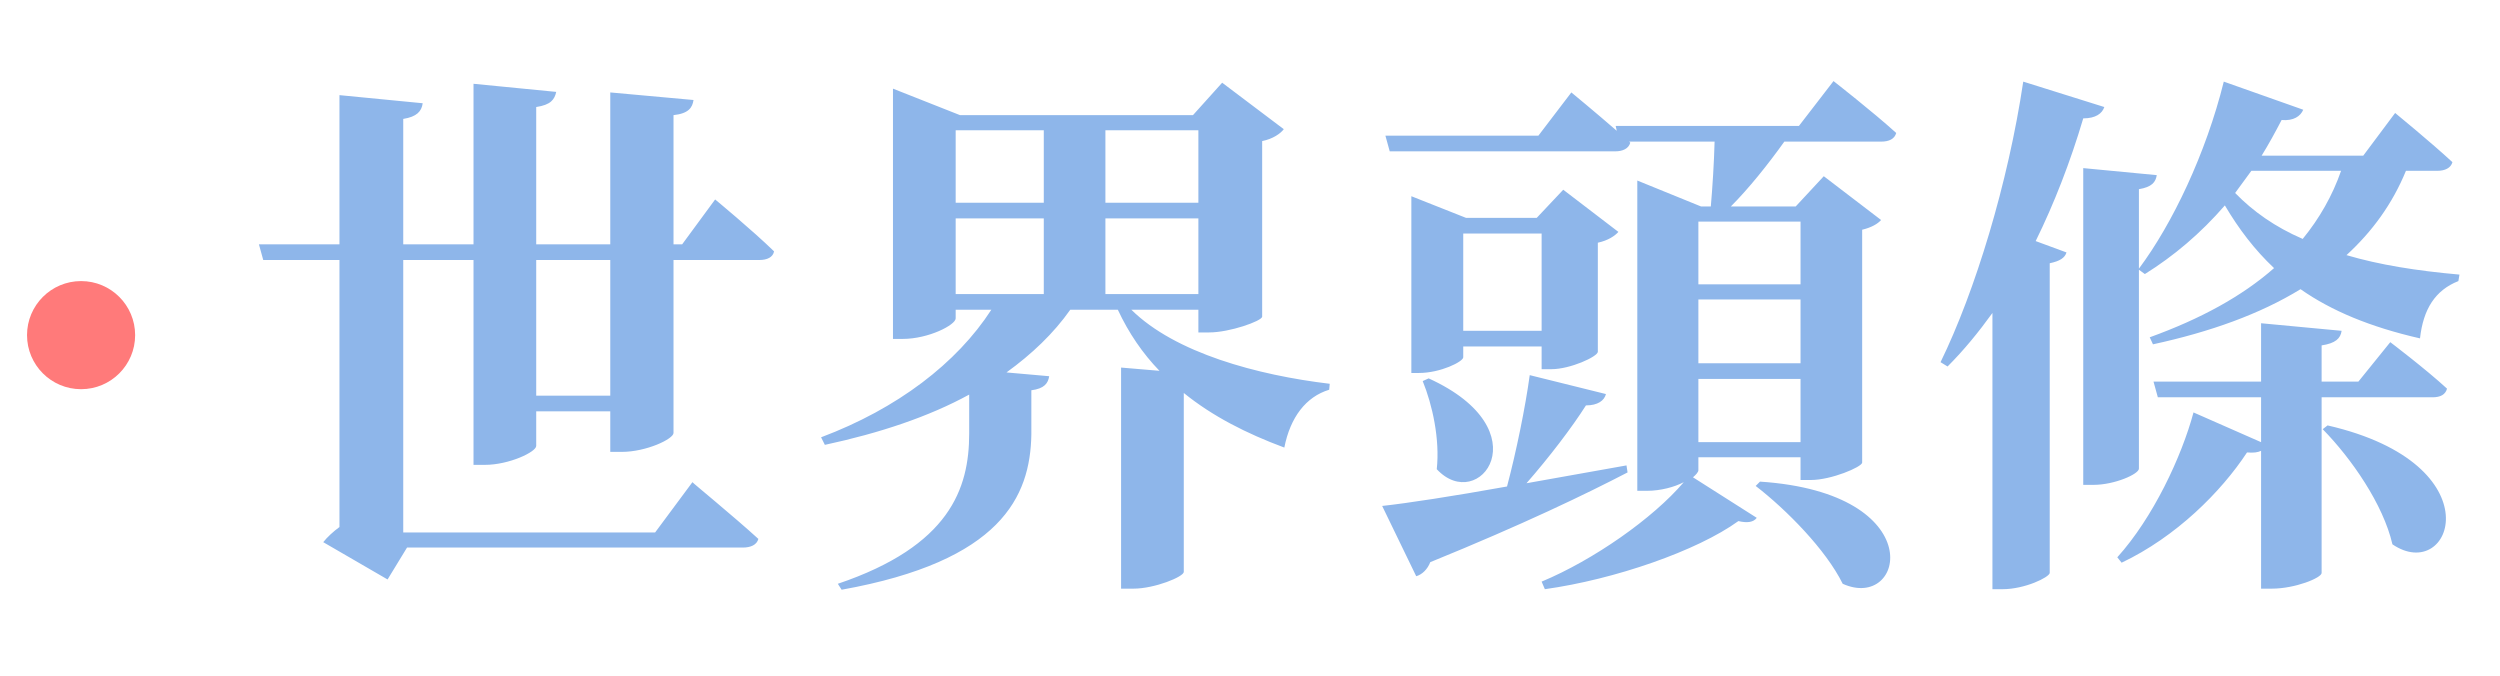
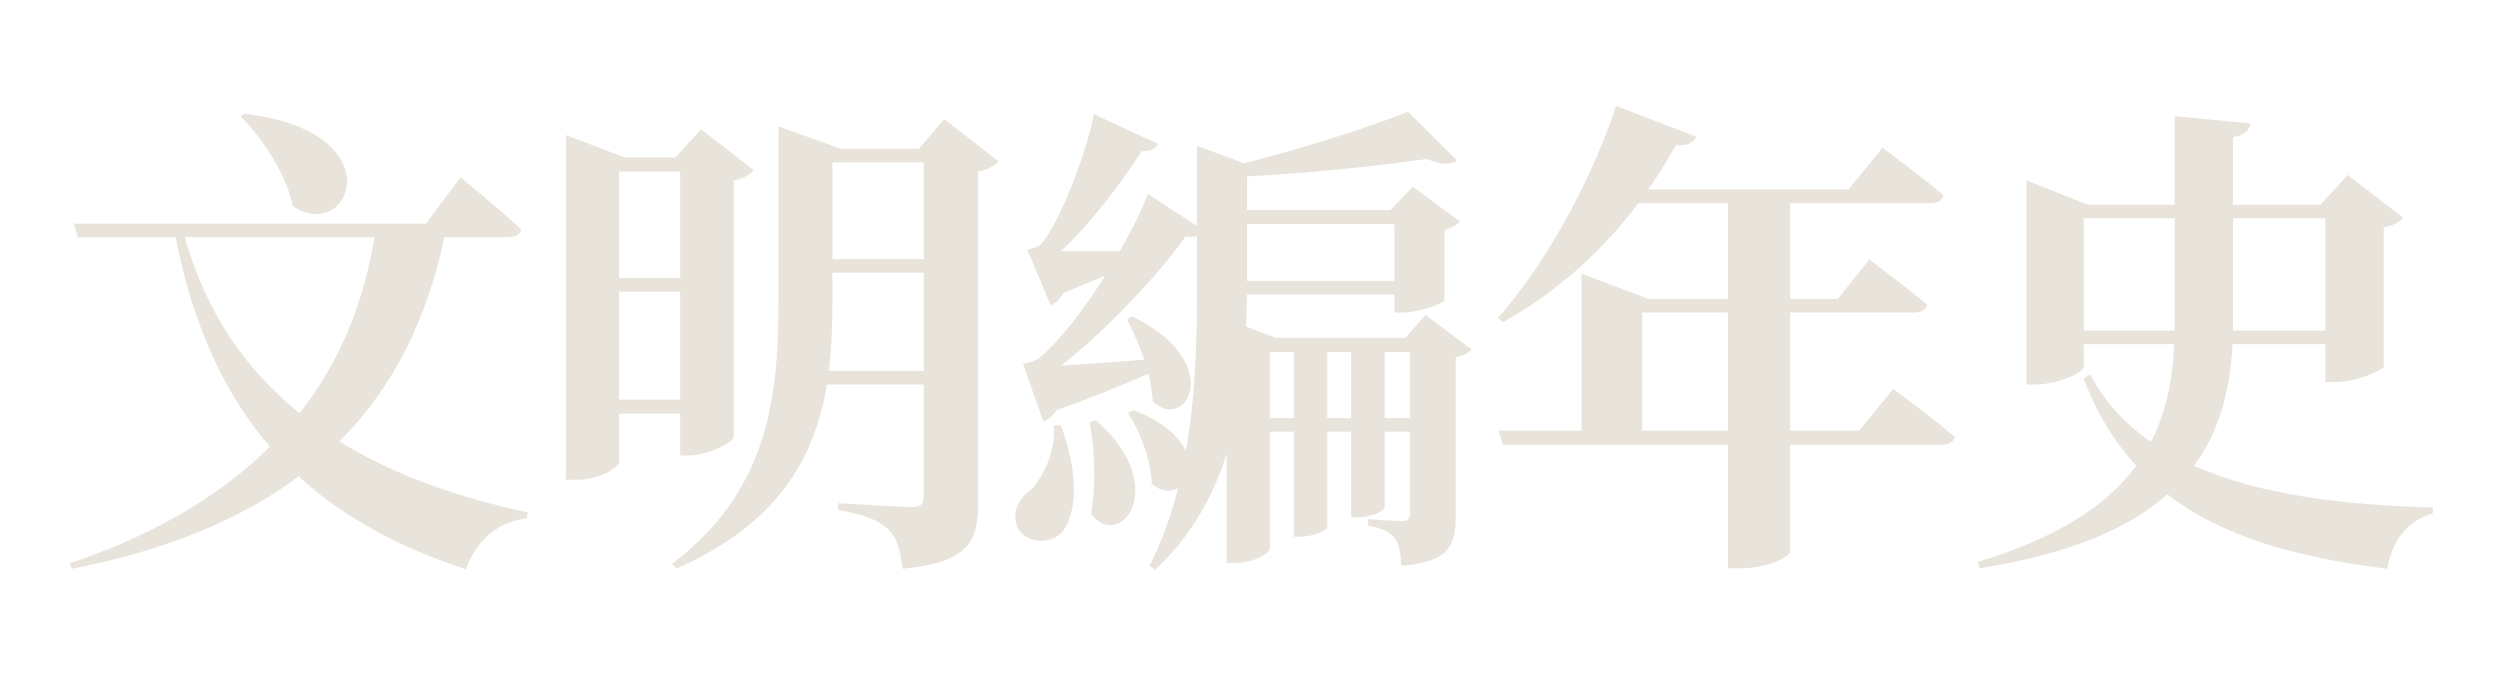
<svg xmlns="http://www.w3.org/2000/svg" viewBox="0 0 185 50" width="185" height="50" role="img" aria-label="文明編年史">
-   <rect x="2" y="20.8" width="8" height="8" rx="4" fill="#FF7A7A" />
-   <path fill="#8EB6EA" d="M51.32 7.4 45.16 6.84V18.08H39.68V7.92C40.76 7.76 41.04 7.36 41.16 6.8L35.04 6.2V18.08H29.84V8.8C30.84 8.64 31.2 8.24 31.28 7.64L25.12 7.04V18.08H19.16L19.48 19.24H25.12V39.0C24.68 39.32 24.2 39.76 23.92 40.12L28.68 42.88L30.12 40.52H54.96C55.56 40.52 56.0 40.32 56.12 39.88C54.28 38.2 51.24 35.72 51.24 35.68L48.48 39.4H29.84V19.24H35.04V34.4H35.88C37.68 34.4 39.68 33.44 39.68 33.0V30.44H45.16V33.44H46.0C47.84 33.44 49.84 32.48 49.84 32.04V19.24H56.2C56.76 19.24 57.2 19.04 57.28 18.6C55.68 17.04 52.92 14.76 52.92 14.76L50.48 18.08H49.84V8.52C50.96 8.4 51.24 7.96 51.32 7.4ZM39.68 29.28V19.24H45.16V29.28ZM77.24 16.16V21.76H70.72V16.16ZM77.24 15.0H70.72V9.64H77.24ZM81.8 16.16H88.68V21.76H81.8ZM81.8 15.0V9.64H88.68V15.0ZM82.96 27.2V43.56H83.88C85.44 43.56 87.6 42.68 87.6 42.32V29.08C89.72 30.8 92.24 32.08 95.04 33.12C95.48 30.88 96.64 29.36 98.36 28.84L98.4 28.4C93.04 27.76 86.96 26.12 83.72 22.92H88.68V24.6H89.48C91.0 24.6 93.36 23.76 93.4 23.44V10.44C94.2 10.28 94.76 9.88 95.0 9.56L90.44 6.12L88.28 8.52H71.04L66.08 6.56V25.08H66.8C68.72 25.08 70.72 24.04 70.72 23.56V22.92H73.36C70.8 26.88 66.4 30.24 60.76 32.36L61.04 32.92C65.12 32.04 68.72 30.84 71.72 29.2V32.08C71.72 36.16 70.28 40.4 62.0 43.2L62.28 43.64C74.08 41.52 76.24 36.76 76.32 32.16V28.88C77.28 28.76 77.56 28.36 77.64 27.84L74.48 27.56C76.36 26.2 77.96 24.68 79.2 22.92H82.72C83.52 24.64 84.56 26.16 85.8 27.44ZM105.72 28.0 105.28 28.2C106.0 29.96 106.56 32.52 106.32 34.72C109.44 38.08 114.16 31.84 105.72 28.0ZM130.24 35.64 129.92 35.96C132.2 37.72 135.12 40.68 136.36 43.2C140.96 45.28 142.92 36.48 130.24 35.64ZM121.16 15.28V36.32H121.88C122.88 36.32 123.92 36.04 124.6 35.68C122.32 38.36 117.92 41.44 114.08 43.04L114.32 43.6C119.48 42.88 125.6 40.76 128.64 38.56C129.32 38.72 129.76 38.64 130.0 38.32L125.28 35.32C125.52 35.12 125.68 34.92 125.68 34.8V33.84H133.24V35.52H134.0C135.52 35.52 137.76 34.56 137.8 34.24V17.0C138.48 16.84 138.96 16.56 139.2 16.28L134.96 13.04L132.88 15.28H128.08C129.4 13.96 130.84 12.16 132.04 10.48H139.2C139.8 10.48 140.2 10.28 140.32 9.84C138.6 8.28 135.68 6.0 135.68 6.0L133.12 9.32H119.56L119.64 9.68C118.08 8.32 116.28 6.84 116.28 6.84L113.84 10.04H102.52L102.84 11.2H119.52C120.08 11.2 120.52 11.0 120.64 10.56L120.56 10.48H126.88C126.84 12.04 126.72 13.92 126.6 15.28H125.88L121.16 13.36ZM104.44 16.12V27.6H105.0C106.6 27.6 108.28 26.76 108.28 26.44V25.64H114.08V27.32H114.8C116.2 27.32 118.2 26.4 118.24 26.04V17.96C119.0 17.8 119.52 17.44 119.76 17.16L115.68 14.04L113.72 16.12H108.48L104.44 14.52ZM108.28 24.48V17.28H114.08V24.48ZM102.28 37.44 104.8 42.64C105.24 42.52 105.64 42.12 105.84 41.6C112.72 38.8 117.36 36.56 120.44 34.96L120.36 34.44L112.96 35.76C114.64 33.84 116.32 31.64 117.36 30.0C118.24 30.0 118.72 29.64 118.84 29.16L113.2 27.76C112.88 30.12 112.2 33.44 111.52 36.0C107.52 36.72 104.12 37.24 102.28 37.44ZM125.68 22.16H133.24V26.88H125.68ZM125.68 21.04V16.4H133.24V21.04ZM125.68 28.04H133.24V32.72H125.68ZM172.24 31.48 171.88 31.76C174.0 33.92 176.36 37.32 177.04 40.28C181.44 43.28 184.76 34.36 172.24 31.48ZM173.24 12.64C172.6 14.48 171.64 16.16 170.4 17.68C168.36 16.8 166.72 15.64 165.4 14.28L166.6 12.64ZM170.44 8.12 164.56 6.04C163.24 11.36 160.76 16.56 158.28 19.88V14.0C159.24 13.84 159.52 13.48 159.6 12.96L154.16 12.44V35.88H154.92C156.48 35.88 158.28 35.08 158.28 34.68V19.96L158.72 20.28C160.84 18.96 162.84 17.28 164.64 15.2C165.68 16.96 166.84 18.48 168.28 19.84C165.92 21.92 162.84 23.6 159.08 24.96L159.32 25.48C163.56 24.56 167.24 23.24 170.24 21.4C172.52 23.0 175.4 24.2 179.08 25.04C179.32 22.88 180.2 21.48 181.92 20.8L182.0 20.32C178.84 20.04 176.08 19.6 173.64 18.88C175.56 17.12 177.04 15.08 178.04 12.64H180.36C180.92 12.64 181.36 12.44 181.48 12.0C179.88 10.52 177.24 8.36 177.24 8.36L174.88 11.52H167.36C167.88 10.68 168.36 9.8 168.84 8.88C169.72 8.96 170.24 8.6 170.44 8.12ZM176.88 25.32 174.52 28.24H171.8V25.56C172.84 25.4 173.2 25.04 173.28 24.48L167.32 23.92V28.24H159.36L159.68 29.4H167.32V32.72L162.32 30.52C161.44 33.8 159.32 38.32 156.68 41.24L157.0 41.64C161.04 39.72 164.36 36.4 166.28 33.48C166.76 33.52 167.08 33.48 167.32 33.36V43.56H168.12C169.84 43.56 171.8 42.76 171.8 42.4V29.4H180.0C180.6 29.4 180.96 29.2 181.08 28.76C179.52 27.32 176.88 25.32 176.88 25.32ZM152.92 18.68 150.64 17.84C152.0 15.08 153.2 12.0 154.16 8.76C155.08 8.76 155.56 8.4 155.72 7.92L149.72 6.04C148.6 13.56 146.16 21.56 143.6 26.8L144.12 27.12C145.32 25.92 146.4 24.6 147.44 23.16V43.6H148.2C149.84 43.6 151.64 42.72 151.68 42.4V19.48C152.44 19.32 152.8 19.08 152.92 18.68Z" />
+   <path fill="#E8E4DC" d="M18.066 8.415 17.815 8.631C19.47 10.286 21.196 12.912 21.664 15.251C25.909 18.129 29.327 9.71 18.066 8.415ZM27.708 17.553C26.916 22.41 25.154 26.799 22.168 30.576C18.246 27.41 15.26 23.201 13.677 17.553ZM34.076 13.128 31.521 16.546H5.475L5.763 17.553H12.994C14.289 24.173 16.663 29.209 19.973 33.059C16.412 36.584 11.555 39.534 5.151 41.693L5.331 42.088C12.454 40.685 17.923 38.383 22.096 35.253C25.477 38.347 29.651 40.541 34.471 42.124C35.263 39.966 36.81 38.635 38.968 38.347L39.076 37.915C33.968 36.836 29.183 35.181 25.118 32.663C29.183 28.598 31.629 23.489 32.888 17.553H37.565C38.105 17.553 38.465 17.373 38.573 16.977C36.918 15.43 34.076 13.128 34.076 13.128Z M68.36 12.013V19.172H61.597V12.013ZM57.604 11.005V22.518C57.604 30.037 56.56 36.548 49.725 41.729L50.085 42.052C57.676 38.743 60.302 33.742 61.201 28.454H68.36V36.692C68.36 37.268 68.18 37.52 67.497 37.52C66.562 37.52 62.029 37.232 62.029 37.232V37.735C64.079 38.095 65.051 38.527 65.734 39.174C66.382 39.786 66.634 40.757 66.777 42.088C71.778 41.621 72.39 39.966 72.39 37.16V12.696C73.145 12.552 73.649 12.229 73.901 11.941L69.871 8.811L68.001 11.005H62.209L57.604 9.351ZM68.36 20.179V27.446H61.345C61.525 25.791 61.597 24.137 61.597 22.482V20.179ZM45.804 12.696H50.337V20.575H45.804ZM41.882 11.653V35.505H42.566C44.545 35.505 45.804 34.498 45.804 34.21V30.612H50.337V33.706H50.984C52.423 33.706 54.258 32.699 54.294 32.375V13.38C55.013 13.2 55.553 12.912 55.769 12.588L51.884 9.566L49.977 11.653H46.235L41.882 9.998ZM45.804 21.582H50.337V29.569H45.804Z M78.505 31.476H77.966C78.218 33.238 77.138 35.361 76.347 36.188C75.34 36.908 74.8 37.951 75.34 39.102C75.987 40.29 77.858 40.29 78.649 39.318C79.657 37.951 79.873 35.181 78.505 31.476ZM81.096 31.116 80.628 31.224C80.988 33.13 81.132 35.793 80.736 38.023C82.93 40.901 86.672 35.865 81.096 31.116ZM83.794 23.417 83.398 23.633C83.83 24.46 84.298 25.54 84.693 26.619C82.391 26.799 80.196 26.943 78.541 27.051C81.923 24.388 85.737 20.323 87.751 17.481C88.075 17.553 88.363 17.517 88.579 17.445V20.791C88.579 24.784 88.507 29.173 87.751 33.382C87.284 32.339 86.096 31.188 83.866 30.36L83.47 30.54C84.334 31.907 85.197 34.03 85.233 35.793C85.916 36.404 86.636 36.44 87.176 36.116C86.672 38.131 85.988 40.074 85.053 41.873L85.485 42.16C88.147 39.678 89.802 36.692 90.773 33.562V41.657H91.349C92.932 41.657 93.939 40.865 93.975 40.649V31.943H95.738V39.714H96.17C97.393 39.714 98.22 39.174 98.22 39.03V31.943H99.983V38.275H100.415C101.674 38.275 102.465 37.735 102.465 37.555V31.943H104.336V37.915C104.336 38.311 104.228 38.563 103.76 38.563C103.221 38.563 101.242 38.419 101.242 38.419V38.887C102.393 39.102 102.861 39.426 103.221 39.822C103.545 40.29 103.652 40.973 103.688 41.873C107.214 41.585 107.718 40.398 107.718 38.203V26.439C108.293 26.331 108.725 26.079 108.905 25.863L105.487 23.309L104.012 25.0H94.407L92.212 24.173L92.284 21.798H103.185V23.129H103.832C105.02 23.129 106.854 22.446 106.89 22.194V17.013C107.43 16.87 107.862 16.618 108.041 16.402L104.552 13.812L102.897 15.538H92.284V13.056C96.997 12.804 102.141 12.265 105.595 11.761C106.602 12.193 107.394 12.229 107.826 11.869L104.192 8.271C101.422 9.387 96.457 10.97 92.068 12.085L88.579 10.79V16.726L84.945 14.351C84.513 15.538 83.758 17.013 82.859 18.596H78.505C80.664 16.582 83.038 13.488 84.477 11.185C85.161 11.221 85.557 10.97 85.701 10.646L80.952 8.451C80.412 11.185 78.541 16.294 77.03 18.093C76.779 18.309 76.023 18.488 76.023 18.488L77.75 22.59C78.11 22.446 78.398 22.158 78.685 21.69L81.779 20.395C80.232 22.877 78.398 25.252 76.887 26.511C76.563 26.763 75.699 26.943 75.699 26.943L77.21 31.188C77.57 31.044 77.894 30.792 78.182 30.36C80.808 29.425 83.218 28.418 84.981 27.662C85.161 28.382 85.269 29.065 85.305 29.713C87.787 32.051 90.773 26.835 83.794 23.417ZM93.975 30.936V26.043H95.738V30.936ZM92.284 20.791V16.582H103.185V20.791ZM104.336 30.936H102.465V26.043H104.336ZM99.983 30.936H98.22V26.043H99.983Z M119.59 7.84C117.575 13.92 114.049 19.927 110.848 23.525L111.207 23.849C114.913 21.798 118.33 18.884 121.245 15.035H127.864V22.122H122.0L117.035 20.251V31.871H110.92L111.207 32.915H127.864V42.052H128.691C131.066 42.052 132.433 41.117 132.469 40.865V32.915H143.621C144.161 32.915 144.557 32.735 144.665 32.339C142.938 30.864 140.096 28.777 140.096 28.777L137.577 31.871H132.469V23.129H141.607C142.146 23.129 142.506 22.949 142.614 22.554C140.995 21.187 138.333 19.208 138.333 19.208L135.995 22.122H132.469V15.035H142.83C143.334 15.035 143.729 14.855 143.837 14.459C142.038 12.948 139.304 10.934 139.304 10.934L136.786 14.027H121.964C122.684 12.984 123.367 11.905 124.015 10.754C124.878 10.826 125.346 10.538 125.526 10.106ZM127.864 31.871H121.532V23.129H127.864Z M160.926 8.595V15.143H154.486L149.953 13.344V28.454H150.601C152.327 28.454 154.198 27.554 154.198 27.123V25.468H160.89C160.782 28.166 160.278 30.576 159.163 32.699C157.292 31.404 155.745 29.749 154.666 27.698L154.198 28.022C155.17 30.612 156.465 32.699 158.084 34.462C155.853 37.484 152.148 39.822 146.355 41.585L146.499 42.052C153.047 41.009 157.472 39.174 160.386 36.584C164.487 39.75 169.991 41.261 176.647 42.088C177.043 39.966 178.158 38.527 180.029 37.987V37.555C173.409 37.376 167.149 36.62 162.365 34.462C164.199 31.979 165.027 28.957 165.207 25.468H172.078V28.274H172.798C174.273 28.274 176.359 27.41 176.395 27.123V16.834C177.115 16.69 177.618 16.402 177.834 16.114L173.733 12.948L171.718 15.143H165.243V10.142C166.142 9.998 166.43 9.638 166.538 9.135ZM172.078 16.15V24.46H165.243V24.388V16.15ZM154.198 24.46V16.15H160.926V24.388V24.46Z" />
</svg>
